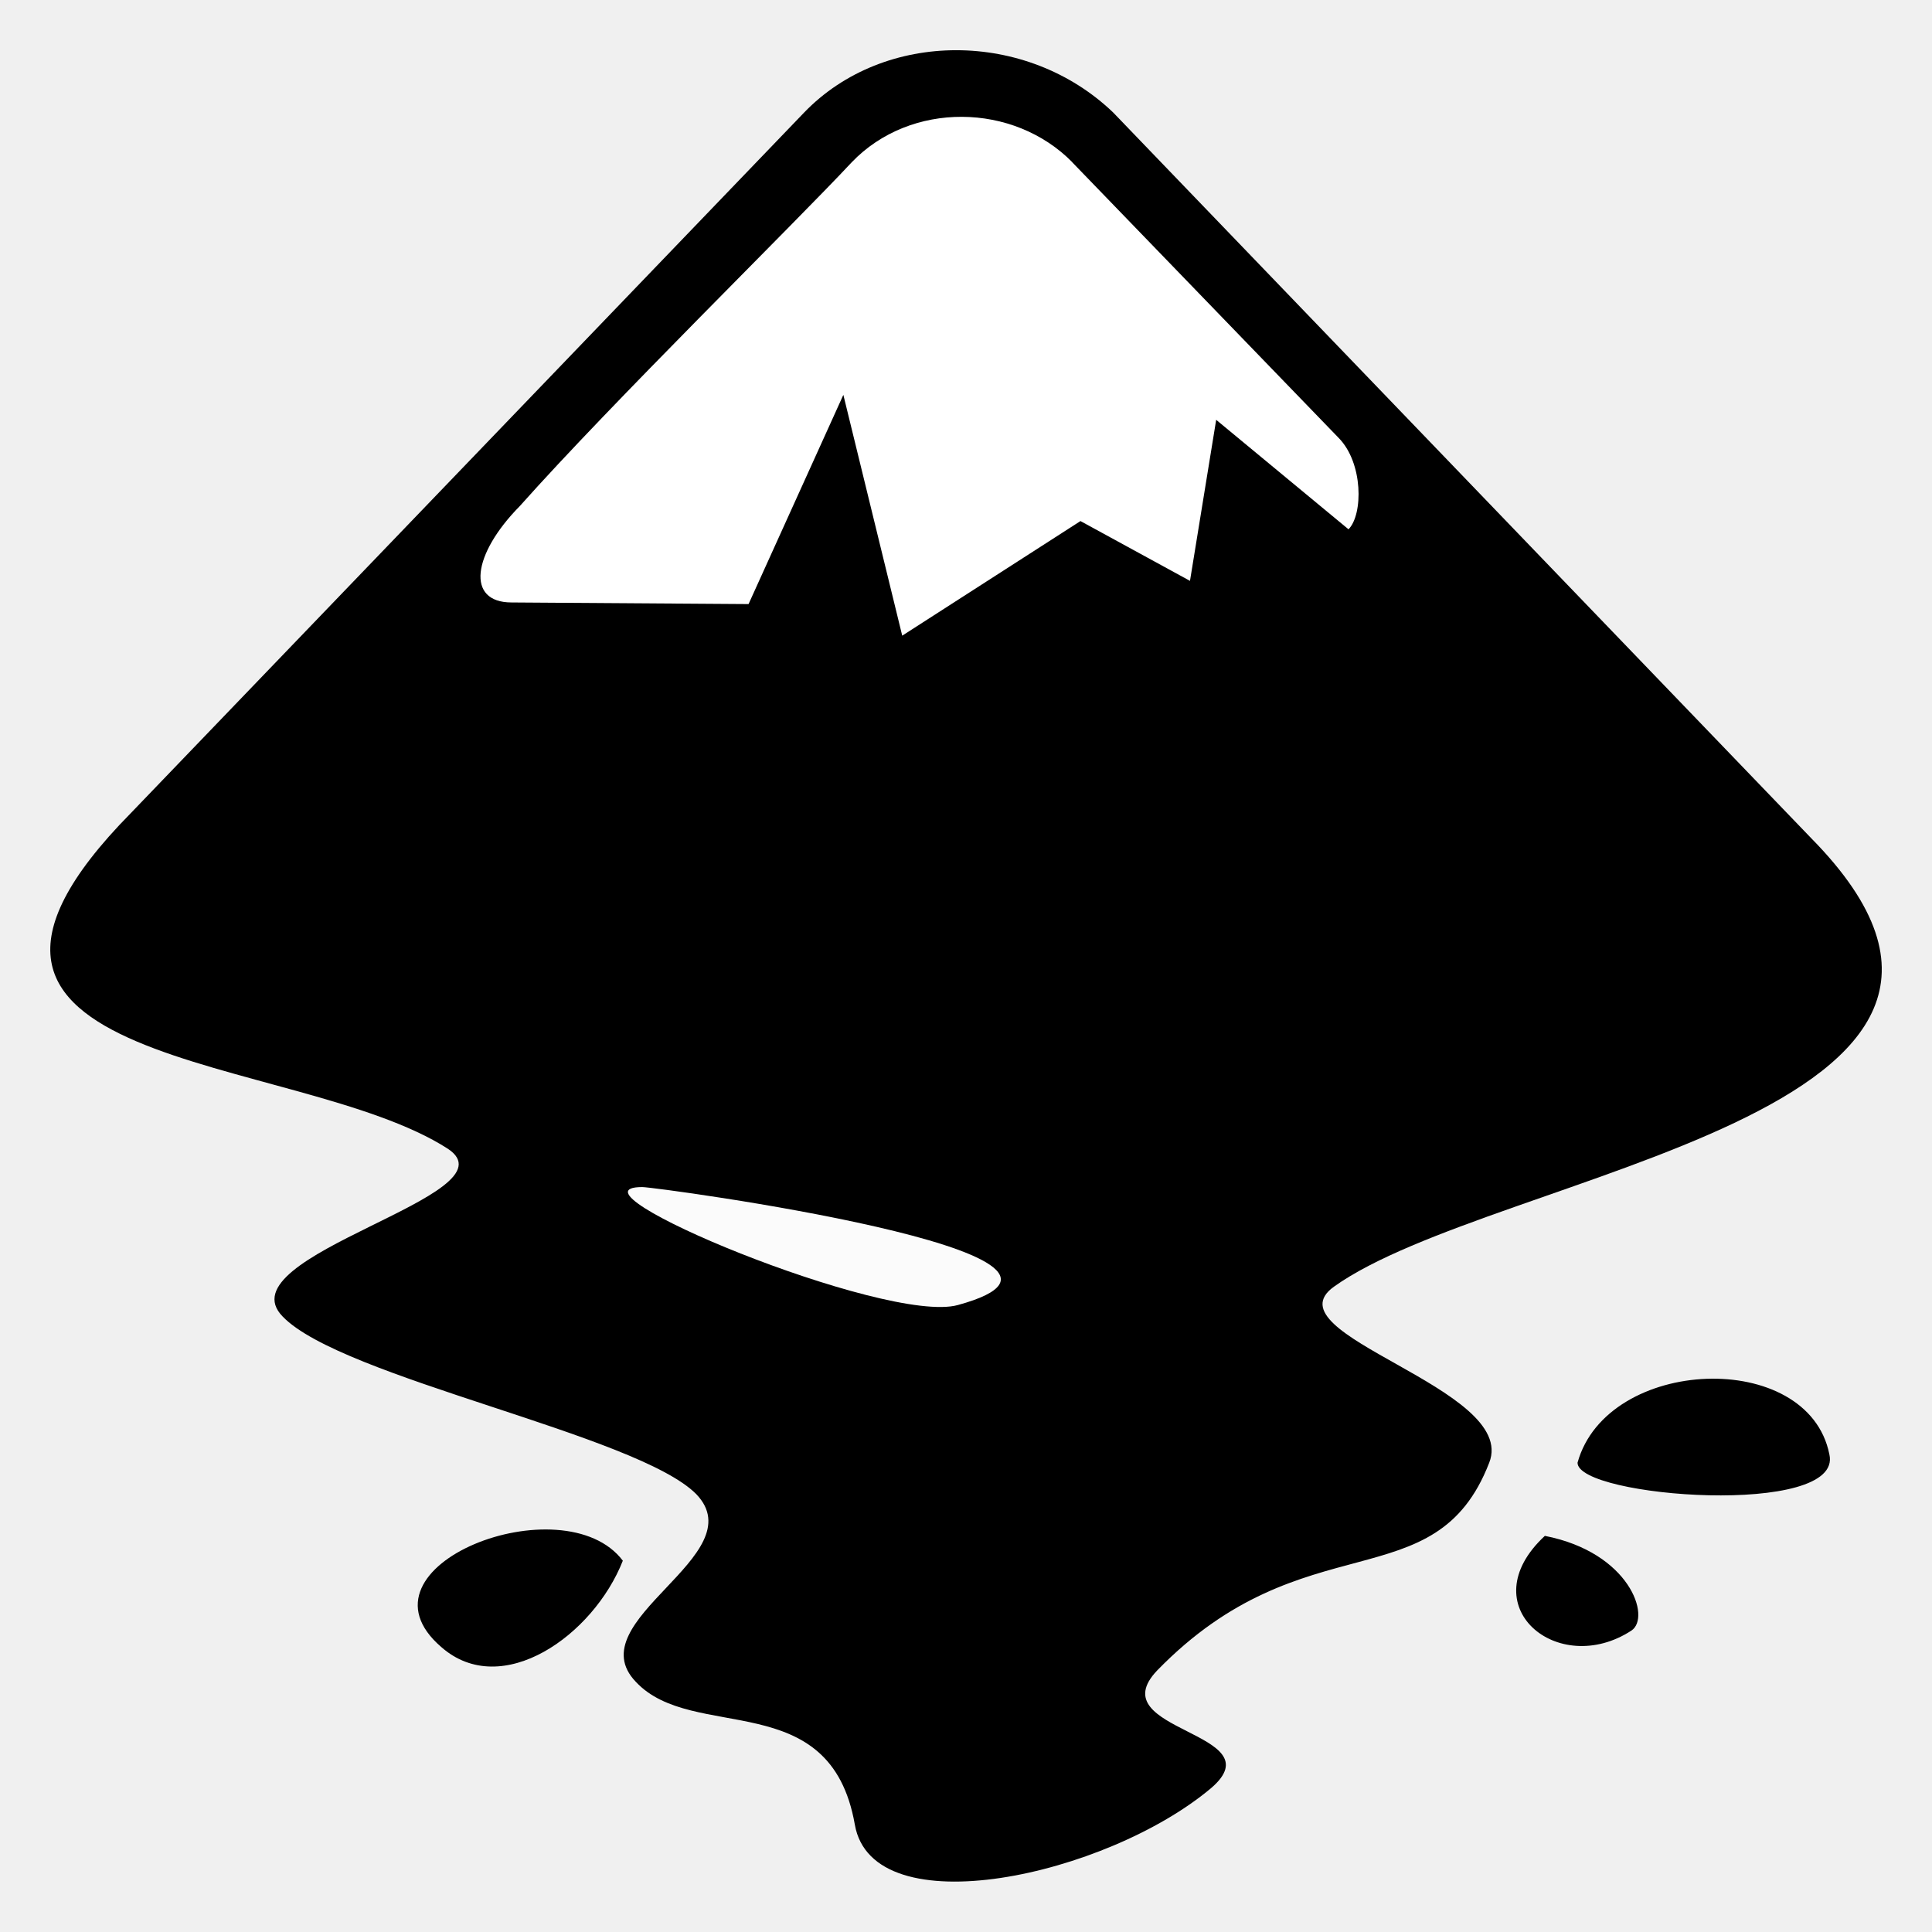
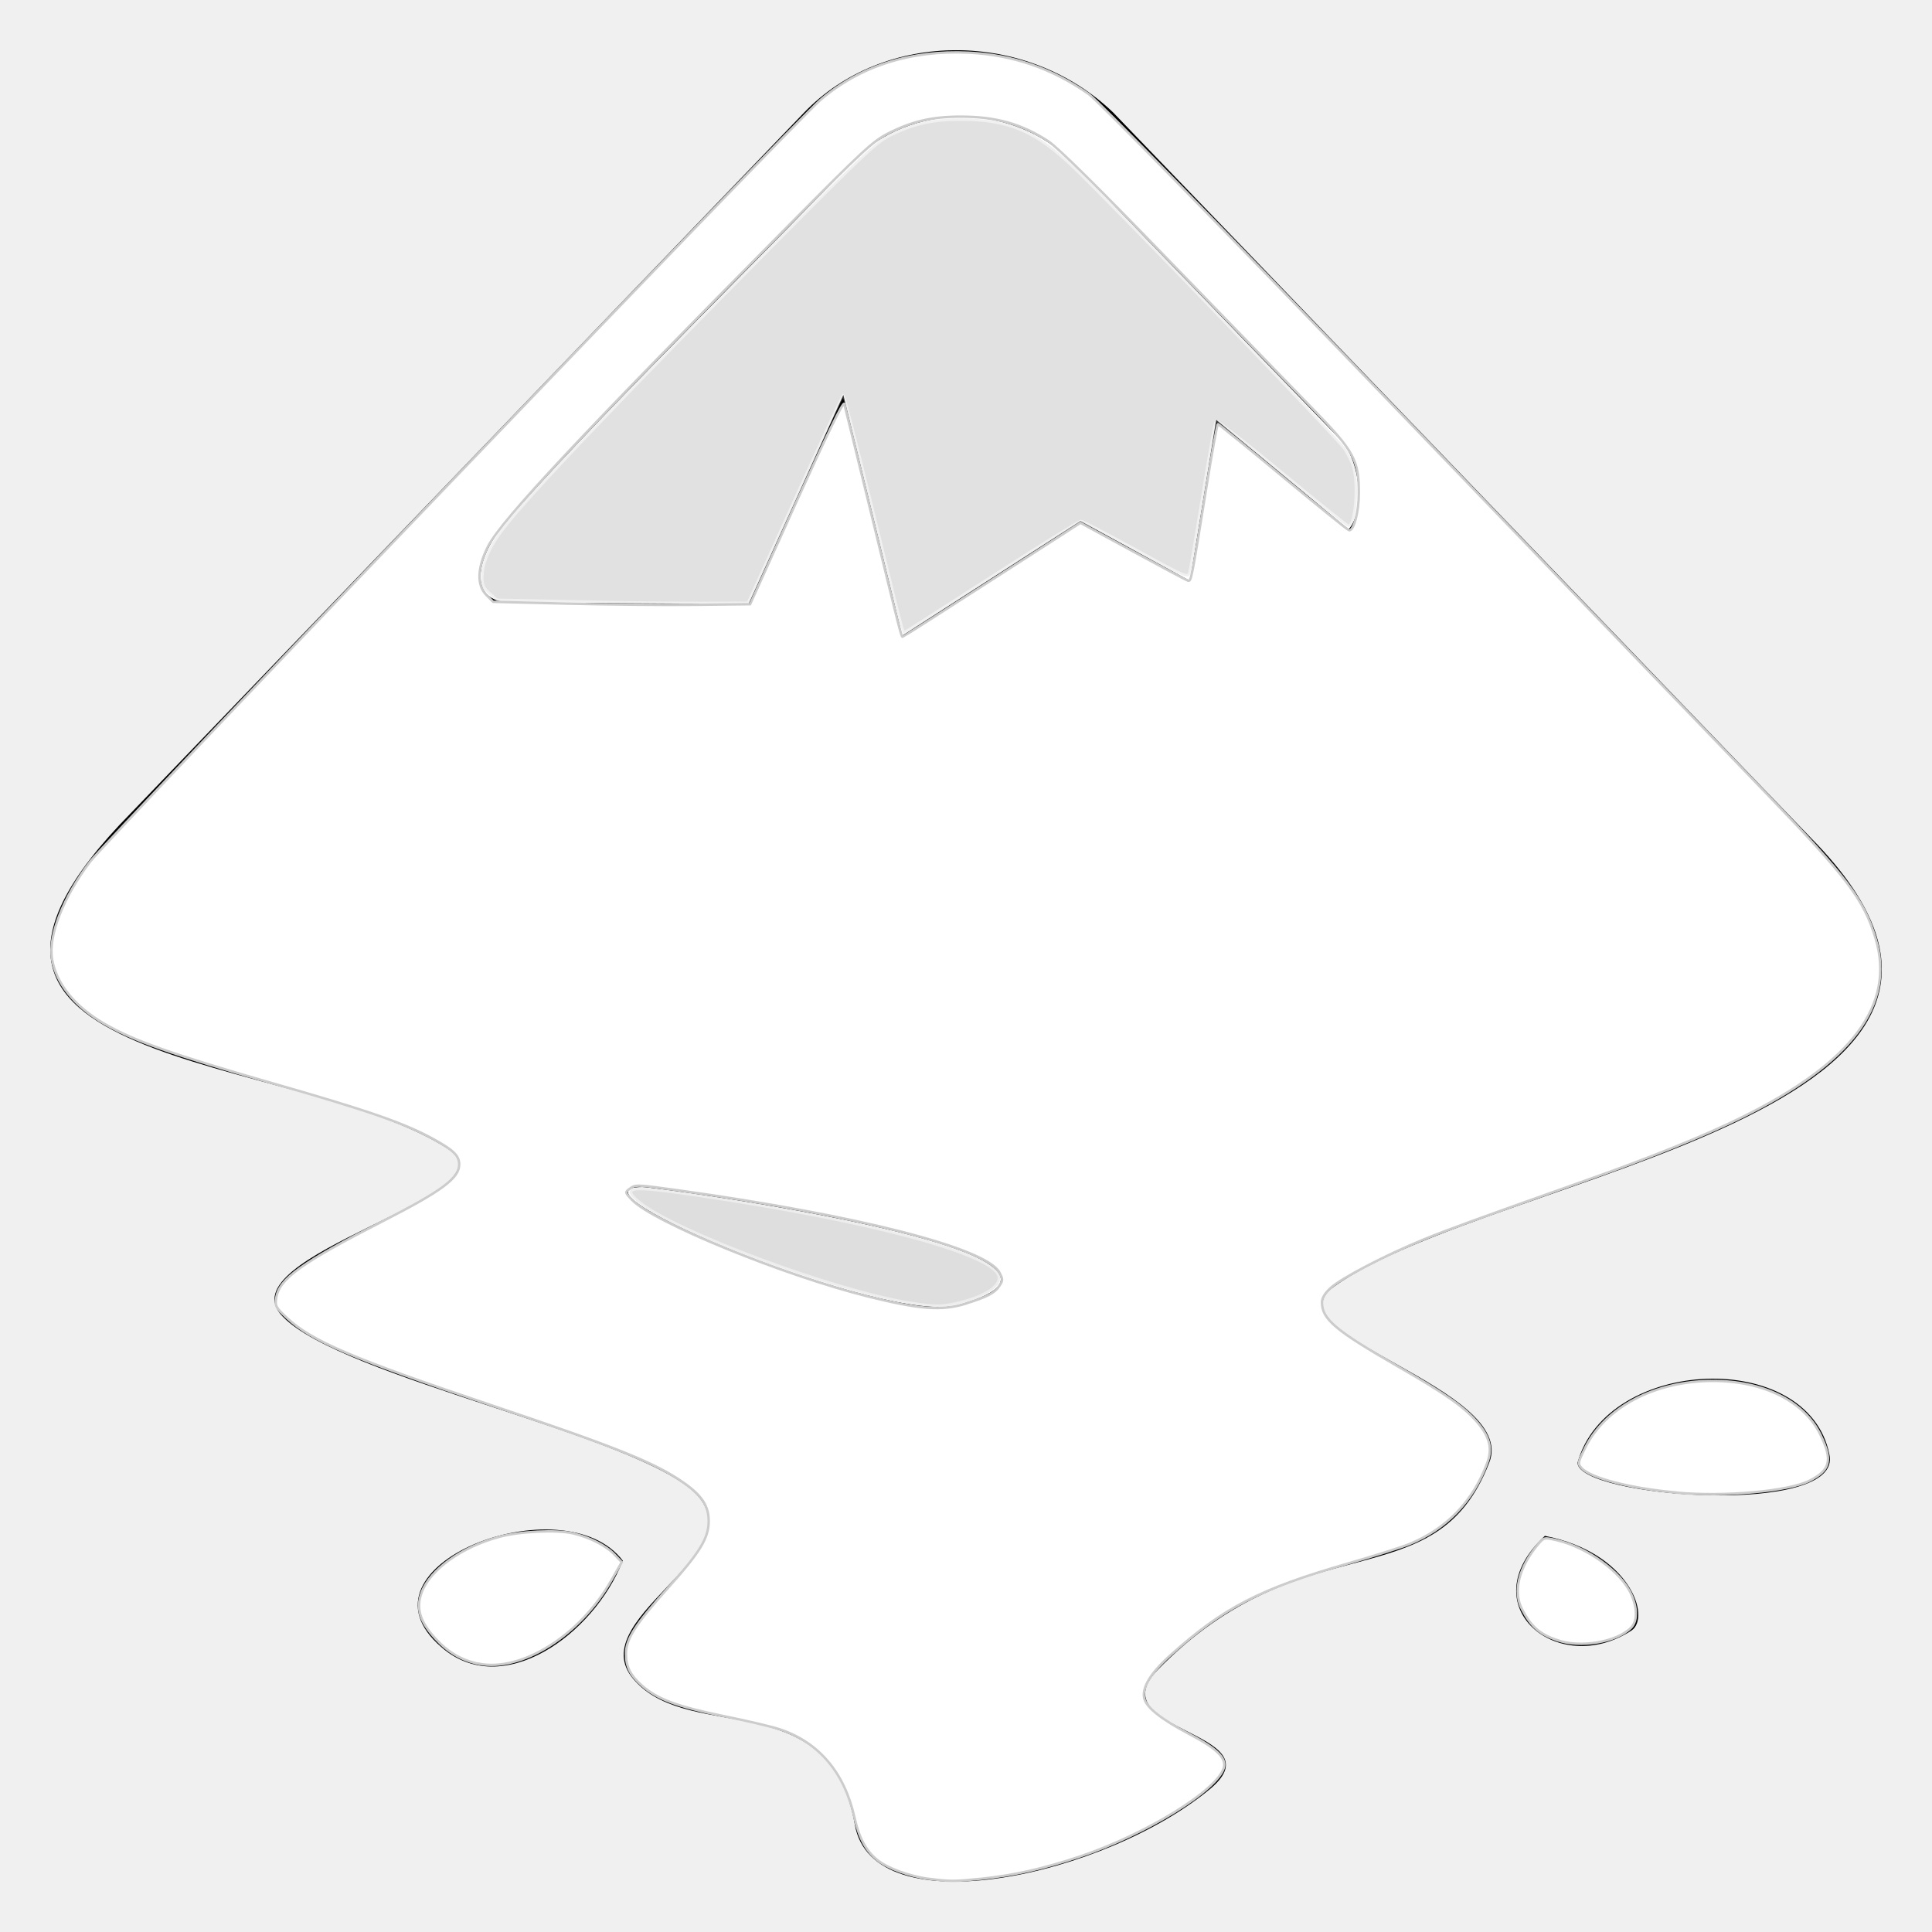
<svg xmlns="http://www.w3.org/2000/svg" xmlns:xlink="http://www.w3.org/1999/xlink" id="svg1" width="16" height="16" version="1.1">
  <defs id="defs3">
    <linearGradient gradientUnits="userSpaceOnUse" id="BlackTransparent">
      <stop id="stop12" offset="0" style="stop-color:black;stop-opacity:1" />
      <stop id="stop14" offset="1" style="stop-color:black;stop-opacity:0" />
    </linearGradient>
    <linearGradient gradientUnits="userSpaceOnUse" id="WhiteTransparent">
      <stop id="stop7" offset="0" style="stop-color:white;stop-opacity:1" />
      <stop id="stop9" offset="1" style="stop-color:white;stop-opacity:0" />
    </linearGradient>
    <linearGradient xlink:href="#linearGradient5785" id="linearGradient9175" gradientUnits="userSpaceOnUse" x1="82.119" y1="20" x2="60" y2="40" />
    <linearGradient gradientUnits="userSpaceOnUse" id="linearGradient5785">
      <stop id="stop5787" offset="0" style="stop-color:#c0cdf9;stop-opacity:1" />
      <stop id="stop5789" offset="1" style="stop-color:#07092d;stop-opacity:0.288" />
    </linearGradient>
    <clipPath clipPathUnits="userSpaceOnUse" id="clipPath9086">
      <path d="m 54.1,12.5 -41.2,42.2 c -15.6,15.6 10.1,14.3 19.4,20.2 4.3,2.8 -13.8,6.4 -10.1,10.1 3.6,3.7 21.7,7.1 25.3,10.7 3.6,3.7 -7.3,7.6 -3.7,11.3 3.5,3.7 11.9,0.2 13.4,8.6 1.1,6.2 15.4,3.1 21.8,-2.2 4,-3.4 -6.9,-3.4 -3.3,-7.1 9,-9.1 17,-4.1 20.3,-12.5 1.8,-4.5 -13.6,-7.7 -9.5,-10.6 C 96.3,76.3 132.3,72.8 115.7,56.2 L 73,12.5 c -5.3,-5 -14,-5 -18.9,0 z m -9.9,64.7 c 0.9,0 30.8,4 19.3,7.1 -4.4,1.2 -24.6,-7.1 -19.3,-7.1 z M 101.4,93.8 c 0,2.1 16.3,3.3 15.4,-0.5 -1.3,-6.4 -13.6,-5.9 -15.4,0.5 z m -69.5,11.1 c 3.7,3.2 9.3,-0.7 11.1,-5.2 -3.6,-4.7 -16.9,0.3 -11.1,5.2 z m 67.5,-6.7 c -4.6,4.2 0.8,8.6 5.3,5.7 1.2,-0.8 -0.1,-4.7 -5.3,-5.7 z" id="use9088" style="opacity:1;fill:#ffffff;fill-opacity:1" />
    </clipPath>
  </defs>
  <g id="inkscape-logo" label="#inkscape_options" transform="matrix(1.032983,0,0,1.033848,-0.3147388,-0.207847)">
    <path id="use42" style="opacity:1;fill:#000000;fill-opacity:1;stroke:none;stroke-width:0.132;stroke-opacity:1" d="M 6.752,1.102 1.352,6.716 c -2.045,2.075 1.324,1.902 2.543,2.687 0.564,0.372 -1.809,0.851 -1.324,1.344 0.472,0.492 2.844,0.945 3.316,1.423 0.472,0.492 -0.957,1.011 -0.485,1.503 0.459,0.492 1.56,0.027 1.756,1.144 0.144,0.825 2.019,0.412 2.857,-0.293 C 10.54,14.073 9.111,14.073 9.583,13.581 10.763,12.37 11.811,13.036 12.244,11.918 12.48,11.319 10.461,10.894 10.999,10.508 12.283,9.59 17.002,9.124 14.826,6.916 L 9.229,1.102 c -0.695,-0.665 -1.835,-0.665 -2.477,0 z M 12.952,11.918 c 0,0.279 2.136,0.439 2.019,-0.067 -0.17,-0.851 -1.783,-0.785 -2.019,0.067 z m -9.109,1.477 c 0.485,0.426 1.219,-0.093 1.455,-0.692 -0.472,-0.625 -2.215,0.04 -1.455,0.692 z m 8.847,-0.891 c -0.603,0.559 0.105,1.144 0.695,0.758 0.157,-0.106 -0.013,-0.625 -0.695,-0.758 z" />
    <path d="M 6.681,0.727 0.984,6.649 C -1.173,8.839 2.381,8.656 3.667,9.484 4.261,9.877 1.759,10.382 2.27,10.901 c 0.498,0.519 3,0.996 3.498,1.502 0.498,0.519 -1.009,1.067 -0.512,1.586 0.484,0.519 1.645,0.028 1.853,1.207 0.152,0.87 2.129,0.435 3.014,-0.309 C 10.676,14.41 9.169,14.41 9.667,13.891 10.912,12.614 12.018,13.315 12.474,12.136 12.723,11.505 10.593,11.056 11.16,10.649 12.515,9.681 17.493,9.189 15.198,6.86 L 9.294,0.727 c -0.733,-0.702 -1.936,-0.702 -2.613,0 z M 5.312,9.807 c 0.124,0 4.258,0.561 2.668,0.996 C 7.372,10.972 4.579,9.807 5.312,9.807 Z m 7.909,2.33 c 0,0.295 2.254,0.463 2.129,-0.07 -0.18,-0.898 -1.88,-0.828 -2.129,0.07 z m -9.609,1.558 c 0.512,0.449 1.286,-0.098 1.535,-0.73 -0.498,-0.66 -2.337,0.042 -1.535,0.73 z m 9.333,-0.94 c -0.636,0.589 0.111,1.207 0.733,0.8 0.166,-0.112 -0.014,-0.66 -0.733,-0.8 z" id="use32" style="opacity:0.1;fill:none;stroke-width:0.139" />
    <path class="full-specularity" d="m 8.901,1.501 2.136,2.208 c 0.197,0.2 0.197,0.612 0.079,0.732 L 10.055,3.564 9.845,4.854 8.967,4.375 7.538,5.293 7.066,3.364 6.306,5.04 4.406,5.027 c -0.367,0 -0.315,-0.386 0.066,-0.772 0.747,-0.838 2.202,-2.262 2.661,-2.754 0.472,-0.492 1.298,-0.479 1.769,0 z" id="icecap" style="opacity:1;fill:#ffffff;fill-opacity:1;stroke-width:0.132" />
    <path style="opacity:1;fill:#ffffff;fill-opacity:0.983;stroke:none;stroke-width:0.132;stroke-opacity:1" d="m 5.454,9.71 c 0.118,0 4.037,0.532 2.53,0.945 C 7.407,10.814 4.76,9.71 5.454,9.71 Z" id="path858" />
+     <path style="fill:#ffffff;stroke:#cccccc;stroke-width:0.02" d="M 7.695,15.56 C 7.532,15.539 7.352,15.473 7.266,15.404 7.171,15.328 7.114,15.221 7.076,15.05 6.993,14.679 6.78,14.428 6.457,14.321 6.39,14.299 6.177,14.249 5.984,14.21 5.609,14.133 5.443,14.071 5.317,13.96 c -0.097,-0.085 -0.133,-0.157 -0.133,-0.264 2.694e-4,-0.123 0.077,-0.243 0.345,-0.542 0.269,-0.3 0.34,-0.416 0.34,-0.557 0,-0.125 -0.056,-0.211 -0.205,-0.316 C 5.428,12.115 5.117,11.99 4.077,11.64 2.92,11.251 2.58,11.106 2.376,10.914 2.282,10.826 2.277,10.816 2.288,10.746 2.313,10.59 2.498,10.458 3.163,10.117 3.66,9.863 3.803,9.757 3.803,9.644 c 0,-0.074 -0.048,-0.12 -0.22,-0.214 C 3.345,9.3 3.043,9.196 2.243,8.967 1.43,8.733 1.102,8.617 0.862,8.477 0.617,8.334 0.465,8.145 0.431,7.942 0.399,7.748 0.523,7.431 0.747,7.135 0.89,6.948 6.583,1.009 6.794,0.828 7.121,0.547 7.543,0.413 8.022,0.436 c 0.364,0.018 0.688,0.129 0.993,0.342 0.075,0.053 1.025,1.025 2.612,2.674 1.371,1.426 2.724,2.832 3.007,3.125 0.662,0.688 0.803,0.874 0.899,1.195 0.165,0.55 -0.196,1.032 -1.11,1.482 -0.306,0.151 -0.749,0.33 -1.283,0.519 -0.944,0.335 -1.139,0.406 -1.351,0.492 -0.31,0.127 -0.681,0.32 -0.769,0.401 -0.048,0.044 -0.072,0.084 -0.072,0.119 0,0.14 0.108,0.231 0.63,0.532 0.389,0.224 0.54,0.33 0.648,0.452 0.11,0.125 0.136,0.224 0.091,0.346 -0.118,0.319 -0.338,0.548 -0.65,0.674 -0.065,0.026 -0.291,0.098 -0.504,0.159 -0.731,0.211 -1.03,0.365 -1.47,0.76 -0.166,0.149 -0.239,0.27 -0.216,0.36 0.019,0.074 0.143,0.172 0.371,0.292 0.227,0.119 0.308,0.197 0.288,0.277 -0.046,0.185 -0.645,0.555 -1.202,0.741 -0.298,0.099 -0.539,0.153 -0.807,0.181 -0.228,0.023 -0.258,0.023 -0.434,3.08e-4 z m 0.304,-4.765 c 0.177,-0.054 0.24,-0.088 0.278,-0.147 0.029,-0.044 0.029,-0.054 2.2e-5,-0.109 C 8.173,10.338 7.106,10.065 5.619,9.858 5.268,9.809 5.262,9.809 5.213,9.846 c -0.038,0.028 -0.037,0.03 0.021,0.091 0.176,0.184 1.249,0.623 1.954,0.8 0.429,0.107 0.611,0.121 0.811,0.059 z M 8.215,4.802 8.948,4.33 9.382,4.566 c 0.239,0.13 0.445,0.24 0.457,0.243 0.026,0.007 0.028,-0.008 0.15,-0.762 0.047,-0.294 0.091,-0.535 0.097,-0.535 0.006,2.139e-4 0.25,0.198 0.541,0.44 0.292,0.242 0.538,0.44 0.546,0.44 0.04,9.643e-4 0.081,-0.157 0.08,-0.31 C 11.254,3.812 11.213,3.736 10.879,3.393 10.723,3.233 10.191,2.684 9.696,2.173 9.093,1.55 8.758,1.219 8.679,1.168 8.458,1.025 8.247,0.966 7.956,0.966 7.719,0.966 7.554,1.004 7.355,1.105 7.23,1.169 7.143,1.249 6.529,1.869 4.83,3.583 4.153,4.306 4.042,4.525 3.952,4.703 3.947,4.847 4.029,4.929 l 0.055,0.055 0.605,0.015 c 0.333,0.008 0.812,0.013 1.064,0.01 L 6.212,5.004 6.596,4.155 C 6.849,3.598 6.984,3.32 6.992,3.345 c 0.006,0.021 0.106,0.429 0.223,0.908 0.237,0.972 0.249,1.021 0.26,1.021 0.004,0 0.337,-0.212 0.74,-0.472 z" id="path1" transform="matrix(0.9680698,0,0,0.9672601,0.3046891,0.2010421)" />
+     <path style="fill:#999999;stroke:#cccccc;stroke-width:0.02;opacity:0.3" d="M 7.469,5.19 C 7.46,5.165 7.35,4.723 7.225,4.208 7.099,3.693 6.991,3.272 6.984,3.272 c -0.007,0 -0.188,0.387 -0.401,0.86 L 6.194,4.992 5.792,4.993 c -0.221,3.07e-4 -0.689,-0.005 -1.039,-0.013 l -0.637,-0.013 -0.062,-0.055 C 4.003,4.866 3.993,4.843 3.995,4.77 3.997,4.659 4.058,4.523 4.17,4.378 4.388,4.095 5.162,3.283 6.438,1.999 7.176,1.256 7.268,1.171 7.386,1.115 7.579,1.023 7.727,0.991 7.955,0.991 c 0.402,5.9196e-4 0.622,0.095 0.944,0.405 0.344,0.331 2.174,2.232 2.234,2.321 0.03,0.045 0.064,0.114 0.075,0.153 0.042,0.151 0.014,0.483 -0.041,0.483 -0.009,0 -0.257,-0.199 -0.551,-0.442 C 10.323,3.668 10.076,3.476 10.069,3.486 10.061,3.495 10.011,3.771 9.959,4.099 9.906,4.428 9.857,4.717 9.85,4.742 9.838,4.785 9.819,4.778 9.407,4.551 9.17,4.421 8.966,4.314 8.952,4.314 8.939,4.313 8.637,4.5 8.282,4.729 7.926,4.958 7.602,5.165 7.561,5.191 L 7.486,5.237 Z" id="path3" transform="matrix(0.9680698,0,0,0.9672601,0.3046891,0.2010421)" />
+     <path style="opacity:0.3;fill:#999999;stroke:#cccccc;stroke-width:0.02" d="M 7.535,10.788 C 6.905,10.687 5.591,10.197 5.293,9.952 5.145,9.829 5.218,9.82 5.745,9.897 7.139,10.1 8.164,10.368 8.264,10.554 c 0.043,0.081 -0.093,0.179 -0.323,0.233 -0.148,0.035 -0.192,0.035 -0.406,6.27e-4 z" id="path4" transform="matrix(0.9680698,0,0,0.9672601,0.3046891,0.2010421)" />
+     <path style="opacity:1;fill:#ffffff;stroke:#cccccc;stroke-width:0.02" d="M 3.965,13.779 C 3.825,13.751 3.711,13.684 3.606,13.57 3.475,13.427 3.443,13.317 3.493,13.185 c 0.072,-0.188 0.328,-0.372 0.64,-0.457 0.167,-0.046 0.48,-0.061 0.613,-0.029 0.14,0.033 0.273,0.101 0.345,0.177 l 0.058,0.061 -0.088,0.154 c -0.259,0.455 -0.742,0.757 -1.096,0.687 z" id="path5" transform="matrix(0.9680698,0,0,0.9672601,0.3046891,0.2010421)" />
+     <path style="opacity:1;fill:#ffffff;stroke:#cccccc;stroke-width:0.02" d="m 13.88,12.36 c -0.377,-0.034 -0.706,-0.119 -0.781,-0.201 -0.034,-0.038 -0.033,-0.044 0.027,-0.166 0.167,-0.339 0.576,-0.555 1.054,-0.557 0.424,-0.002 0.765,0.169 0.899,0.451 0.099,0.208 0.079,0.287 -0.092,0.375 -0.173,0.088 -0.703,0.136 -1.107,0.099 z" id="path6" transform="matrix(0.9680698,0,0,0.9672601,0.3046891,0.2010421)" />
+     <path style="opacity:1;fill:#ffffff;stroke:#cccccc;stroke-width:0.02" d="m 12.894,13.583 c -0.145,-0.052 -0.213,-0.111 -0.288,-0.253 -0.078,-0.147 -0.03,-0.347 0.131,-0.54 0.049,-0.058 0.05,-0.059 0.154,-0.035 0.253,0.059 0.534,0.261 0.618,0.447 0.052,0.115 0.052,0.225 -0.001,0.278 -0.12,0.12 -0.423,0.171 -0.614,0.102 z" id="path7" transform="matrix(0.9680698,0,0,0.9672601,0.3046891,0.2010421)" />
  </g>
</svg>
